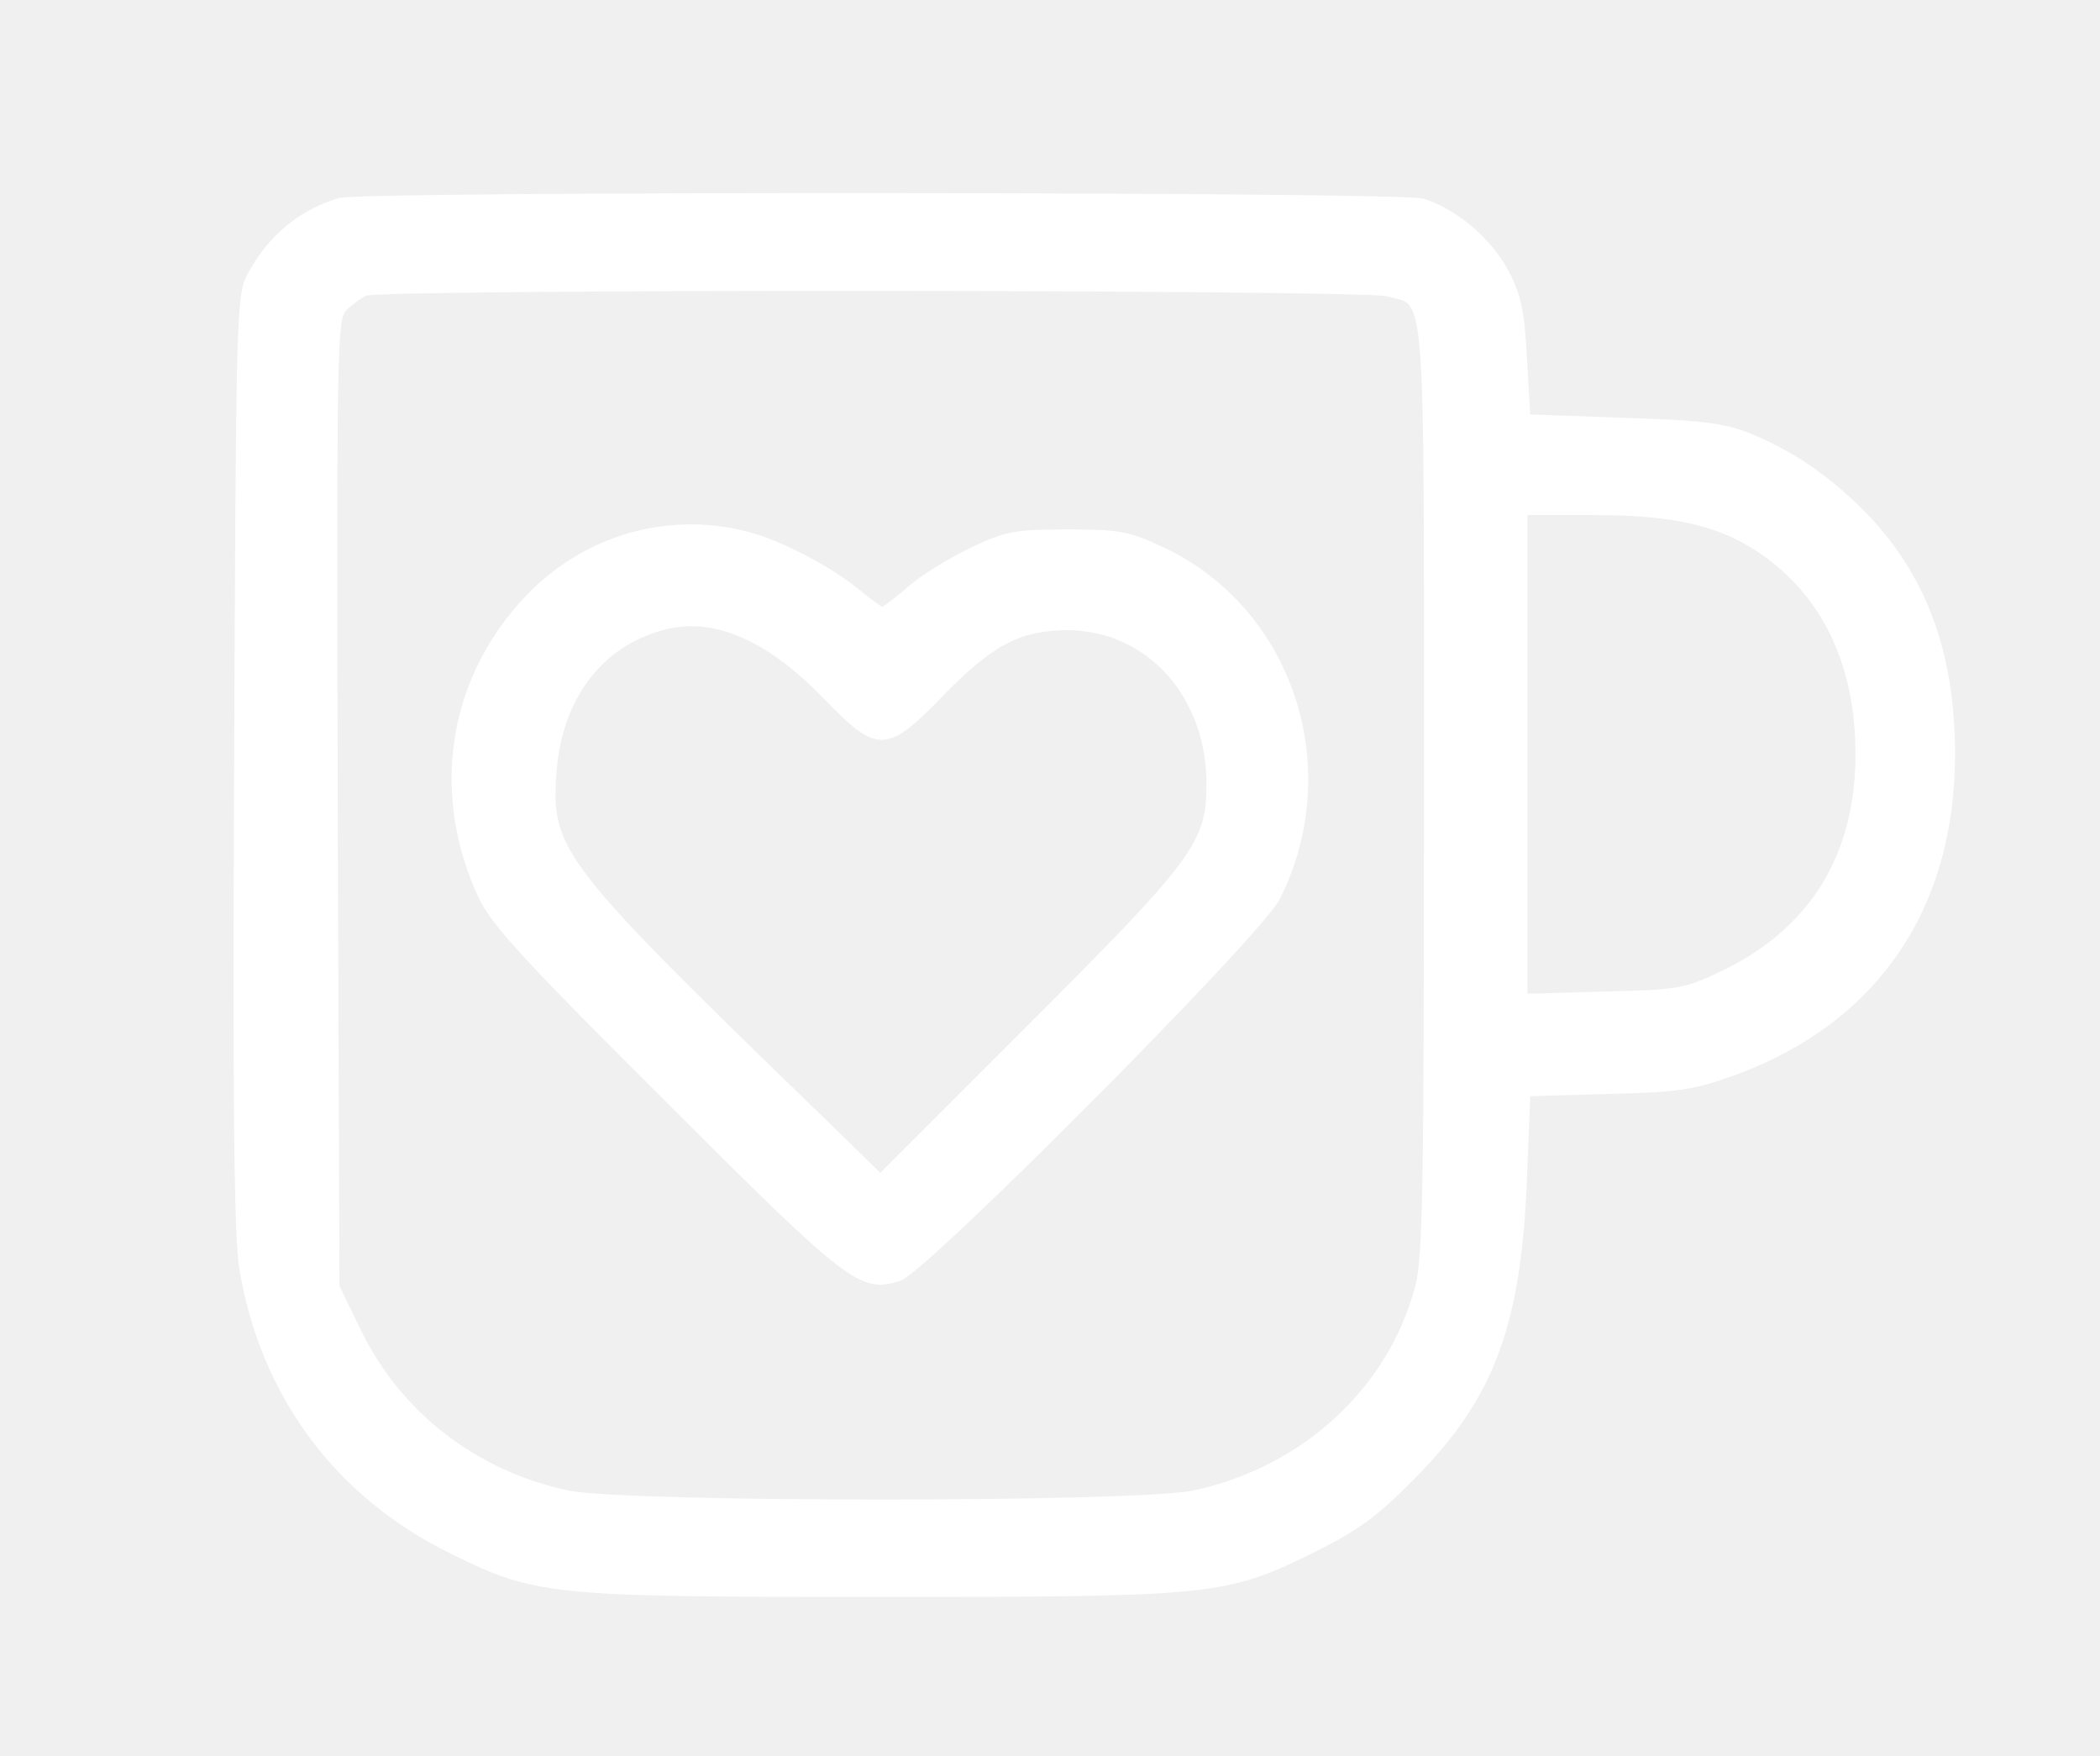
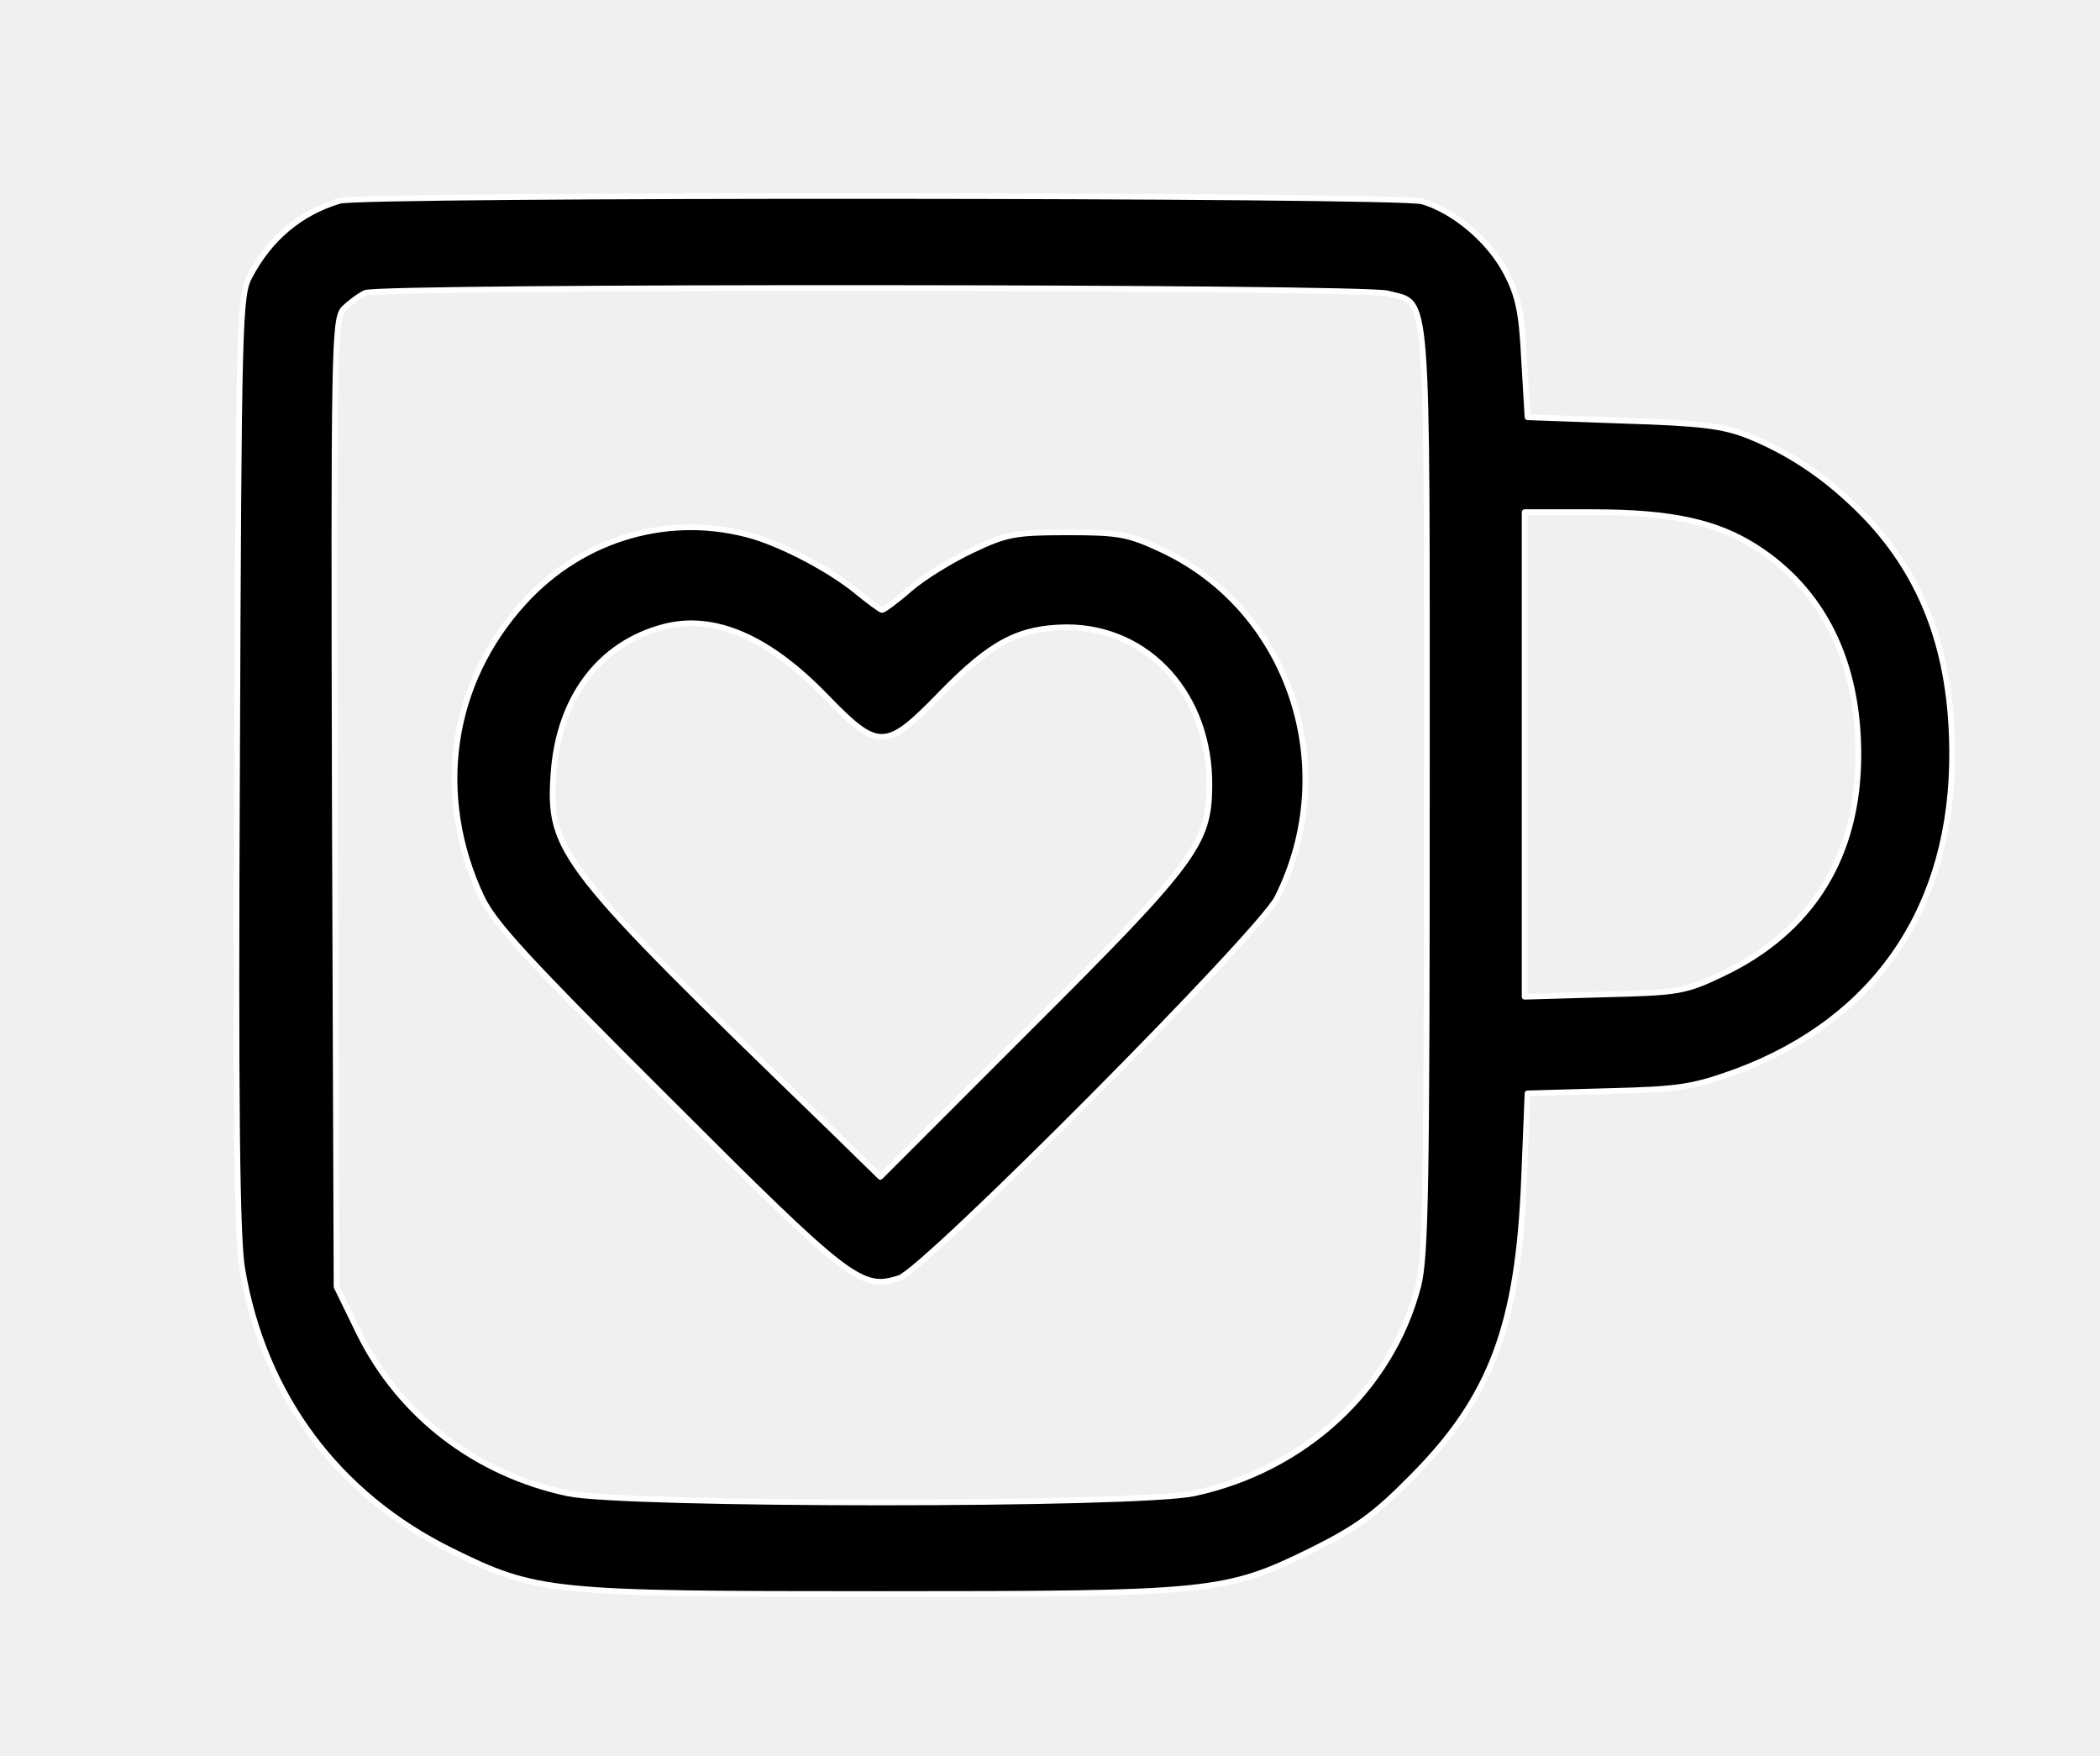
- <svg xmlns="http://www.w3.org/2000/svg" width="100%" height="100%" viewBox="0 0 365 305" version="1.1" xml:space="preserve" style="fill-rule:evenodd;clip-rule:evenodd;stroke-linecap:round;stroke-linejoin:round;stroke-miterlimit:1.5;">
-   <g transform="matrix(1,0,0,1,0,-348)">
-     <g>
-       <path d="M247.2,383C252.7,384.6 258.9,389.8 261.8,395.4C263.9,399.4 264.5,402.3 264.9,410.4L265.5,420.5L282,421.1C295.5,421.5 299.5,422 303.8,423.7C311.5,426.8 318,431.3 324.3,437.8C334.4,448.4 339.2,461.5 339.3,478.5C339.5,505.4 326.2,525.1 301.8,534.2C294.3,536.9 292.1,537.3 279.5,537.6L265.5,538L264.9,552.8C263.9,578.3 259.2,590.8 245.5,604.6C238.9,611.3 235.8,613.5 228,617.4C212.9,624.8 210.7,625 152.9,625C95.7,625 93.3,624.8 78.5,617.5C58.6,607.7 45.8,590.4 42.1,568.5C41.2,563.4 40.9,539.8 41.2,480.5C41.5,403.7 41.6,399.3 43.4,396C46.9,389.4 52.1,385 59,382.9C63,381.7 242.9,381.8 247.2,383ZM265,521.2L278.8,520.8C291.7,520.5 292.9,520.3 299.2,517.3C314.9,509.9 323,496.8 323,479.1C323,463 316.9,450.6 305.2,443.1C298.3,438.7 290.5,437 276.8,437L265,437L265,521.2ZM63.5,398.9C62.4,399.4 60.7,400.7 59.7,401.7C58.1,403.6 58,408.5 58.2,487.7L58.5,571.6L62.4,579.6C69.5,594 82.7,604.1 98.7,607.5C108.7,609.6 197.4,609.6 207.5,607.5C226.7,603.4 241.8,589.5 246.5,571.5C247.8,566.4 248,554.2 248,485C248,395.5 248.4,401 241.2,399C236.7,397.8 66.5,397.7 63.5,398.9ZM131,441.2C136.5,442.9 144.1,446.9 148.7,450.6C151,452.5 153.1,454 153.3,454C153.6,454 155.8,452.4 158.2,450.3C160.5,448.3 165.4,445.3 169,443.6C174.9,440.8 176.4,440.5 185.5,440.5C194.6,440.5 196.1,440.8 202.1,443.6C224.3,454.1 233.3,481.5 222,504C218.9,510.2 160.8,568.6 156.3,570.1C149.7,572.2 147.8,570.8 116.1,539.1C91.6,514.7 85.9,508.5 83.7,503.9C75.4,486.2 78.2,466.7 91.1,452.6C101.4,441.3 116.7,437 131,441.2ZM115.5,456.9C104.2,459.8 97.1,469.3 96.2,482.5C95.3,496.1 97.2,498.4 144.3,544L153,552.5L179,526.5C207.7,497.9 210.1,494.6 210.2,484.7C210.4,468.9 199.7,457 185.4,457C177.1,457.1 172.3,459.6 163.6,468.5C153.9,478.5 152.7,478.5 143.4,468.9C133.5,458.7 124.1,454.7 115.5,456.9Z" style="fill:white;stroke:white;stroke-width:1px;" />
-     </g>
-   </g>
+ <svg xmlns="http://www.w3.org/2000/svg" xml:space="preserve" style="fill-rule:evenodd;clip-rule:evenodd;stroke-linecap:round;stroke-linejoin:round;stroke-miterlimit:1.5" viewBox="0 0 365 305">
+   <path d="M247.2 383c5.5 1.6 11.7 6.8 14.6 12.4 2.1 4 2.7 6.9 3.1 15l.6 10.1 16.5.6c13.5.4 17.5.9 21.8 2.6 7.7 3.1 14.2 7.6 20.5 14.1 10.1 10.6 14.9 23.7 15 40.7.2 26.9-13.1 46.6-37.5 55.7-7.5 2.7-9.7 3.1-22.3 3.4l-14 .4-.6 14.8c-1 25.5-5.7 38-19.4 51.8-6.6 6.7-9.7 8.9-17.5 12.8-15.1 7.4-17.3 7.6-75.1 7.6-57.2 0-59.6-.2-74.4-7.5-19.9-9.8-32.7-27.1-36.4-49-.9-5.1-1.2-28.7-.9-88 .3-76.8.4-81.2 2.2-84.5 3.5-6.6 8.7-11 15.6-13.1 4-1.2 183.9-1.1 188.2.1ZM265 521.2l13.8-.4c12.9-.3 14.1-.5 20.4-3.5 15.7-7.4 23.8-20.5 23.8-38.2 0-16.1-6.1-28.5-17.8-36-6.9-4.4-14.7-6.1-28.4-6.1H265v84.2ZM63.5 398.9c-1.1.5-2.8 1.8-3.8 2.8-1.6 1.9-1.7 6.8-1.5 86l.3 83.9 3.9 8c7.1 14.4 20.3 24.5 36.3 27.9 10 2.1 98.7 2.1 108.8 0 19.2-4.1 34.3-18 39-36 1.3-5.1 1.5-17.3 1.5-86.5 0-89.5.4-84-6.8-86-4.5-1.2-174.7-1.3-177.7-.1Zm67.5 42.3c5.5 1.7 13.1 5.7 17.7 9.4 2.3 1.9 4.4 3.4 4.6 3.4.3 0 2.5-1.6 4.9-3.7 2.3-2 7.2-5 10.8-6.7 5.9-2.8 7.4-3.1 16.5-3.1s10.6.3 16.6 3.1c22.2 10.5 31.2 37.9 19.9 60.4-3.1 6.2-61.2 64.6-65.7 66.1-6.6 2.1-8.5.7-40.2-31-24.5-24.4-30.2-30.6-32.4-35.2-8.3-17.7-5.5-37.2 7.4-51.3 10.3-11.3 25.6-15.6 39.9-11.4Zm-15.5 15.7c-11.3 2.9-18.4 12.4-19.3 25.6-.9 13.6 1 15.9 48.1 61.5l8.7 8.5 26-26c28.7-28.6 31.1-31.9 31.2-41.8.2-15.8-10.5-27.7-24.8-27.7-8.3.1-13.1 2.6-21.8 11.5-9.7 10-10.9 10-20.2.4-9.9-10.2-19.3-14.2-27.9-12Z" style="stroke:#fff;stroke-width:1px" transform="translate(0 -348)" />
</svg>
